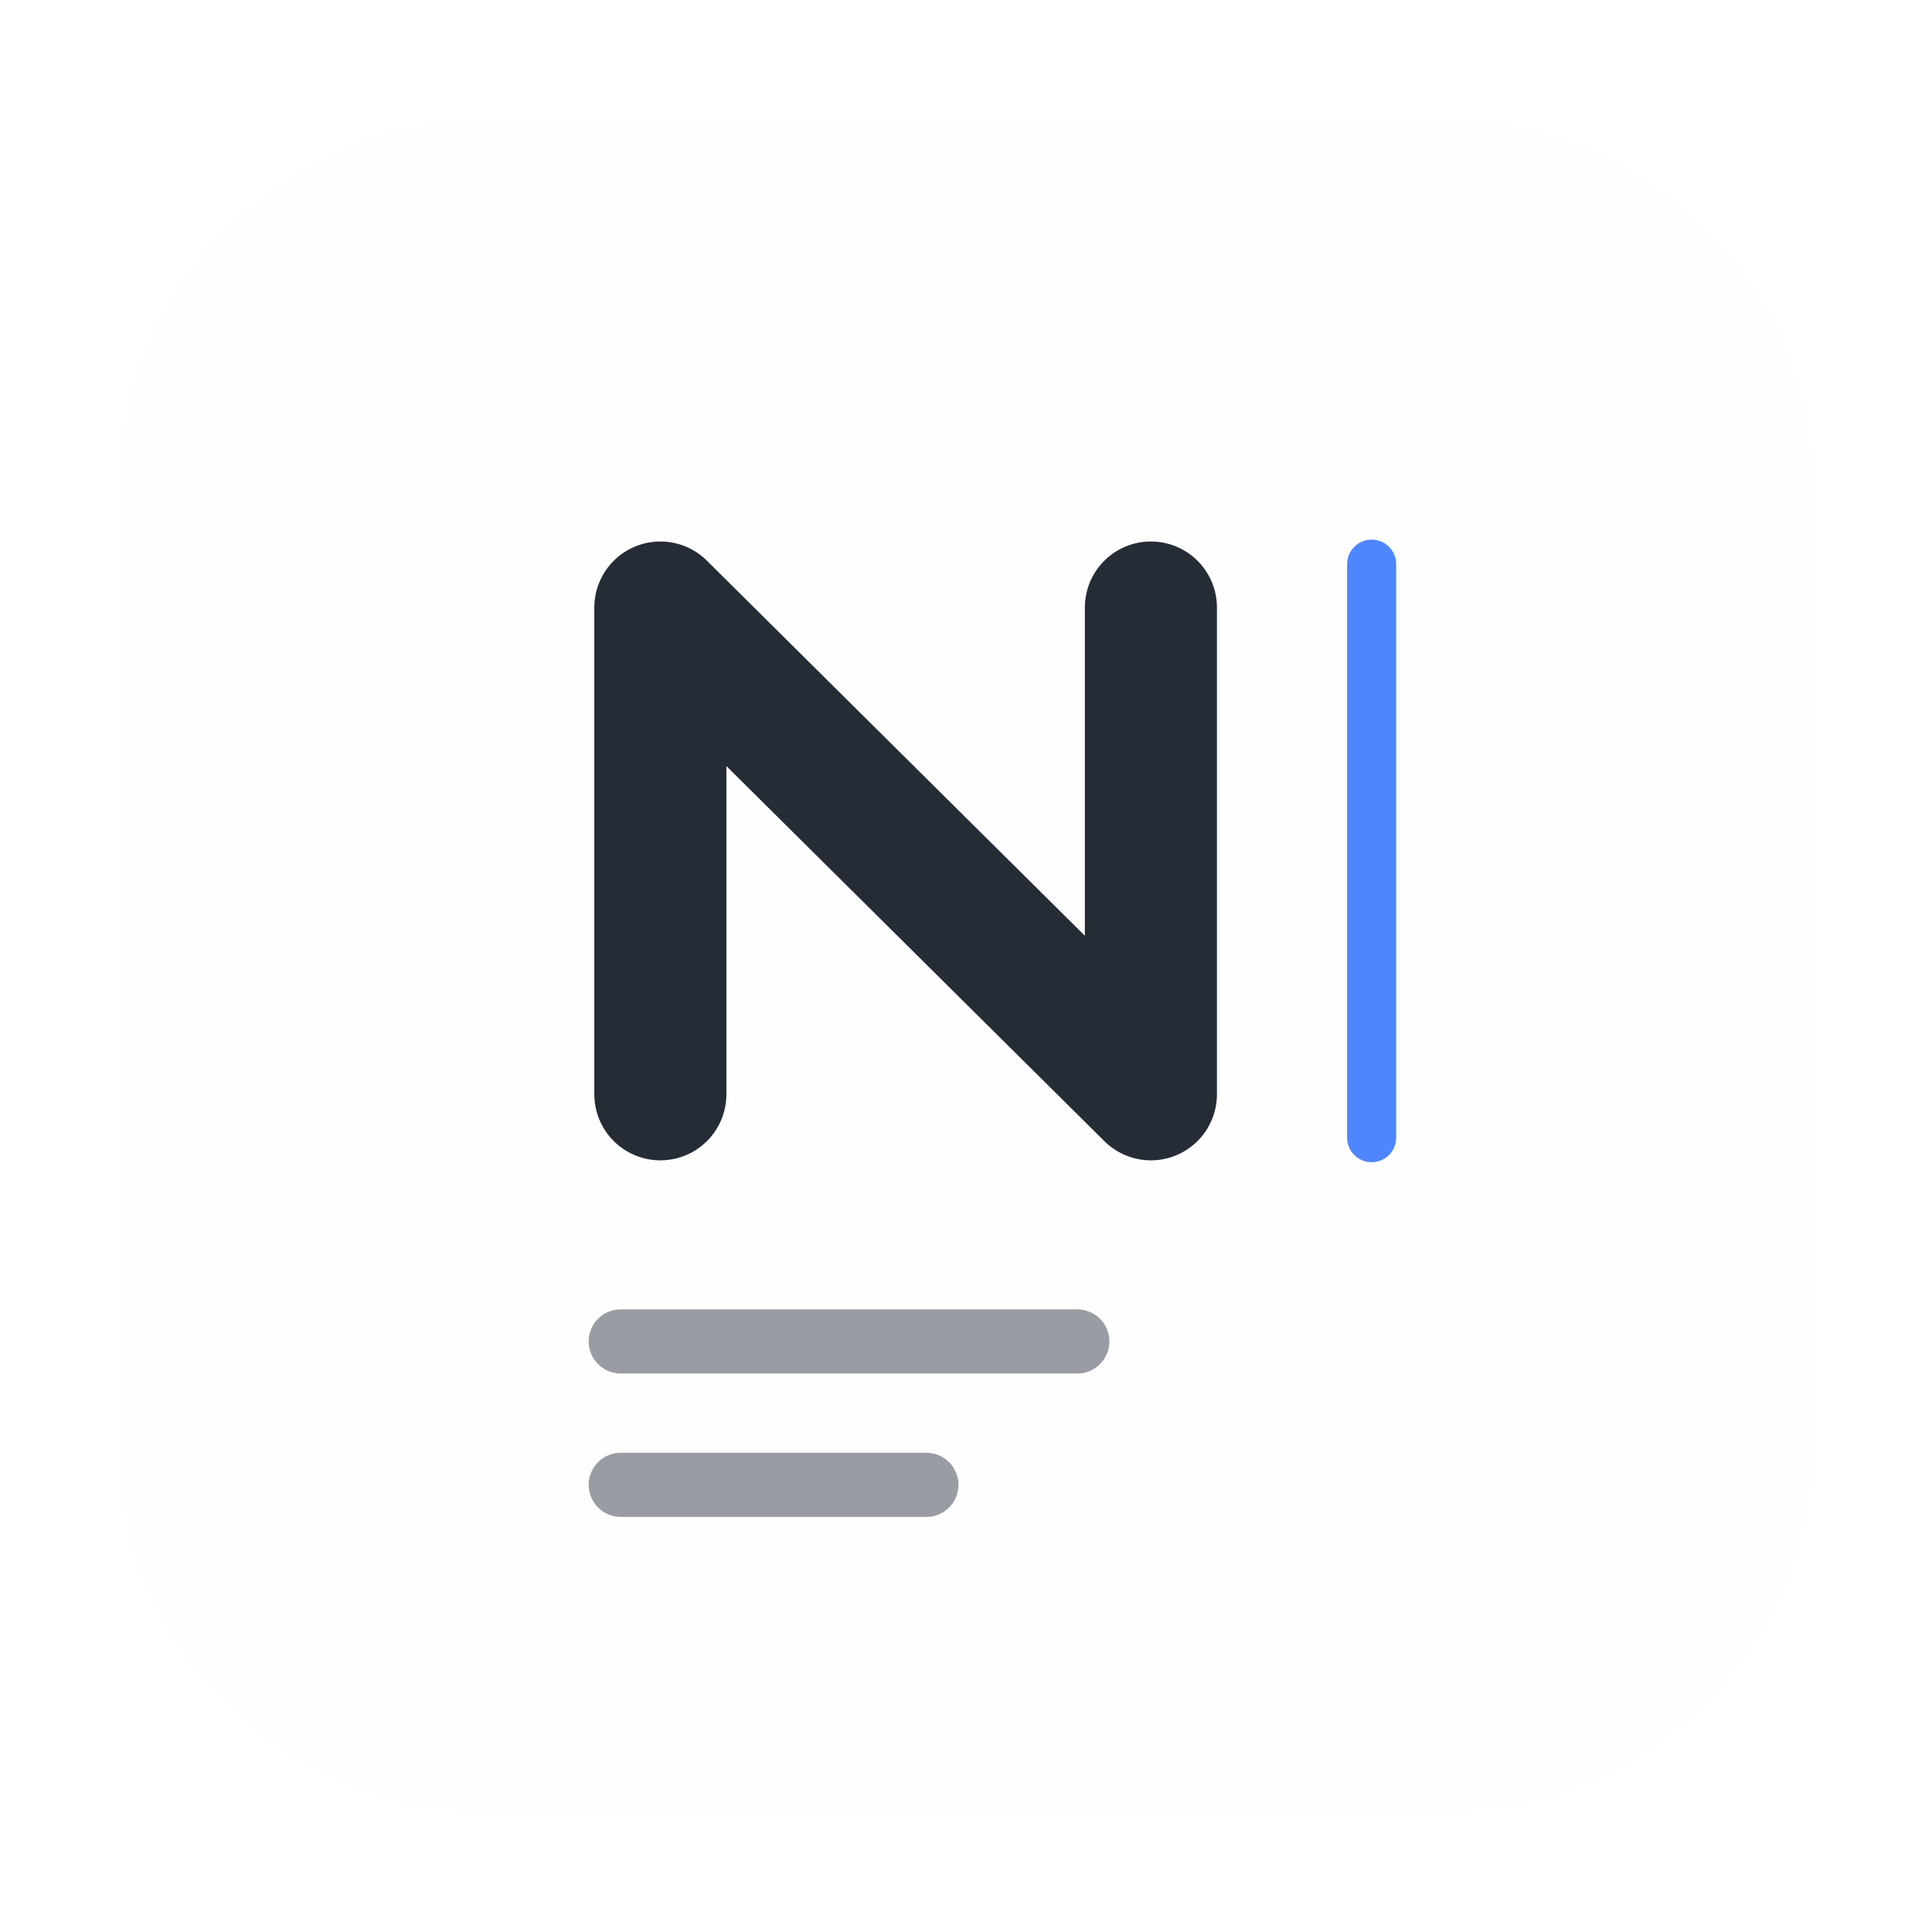
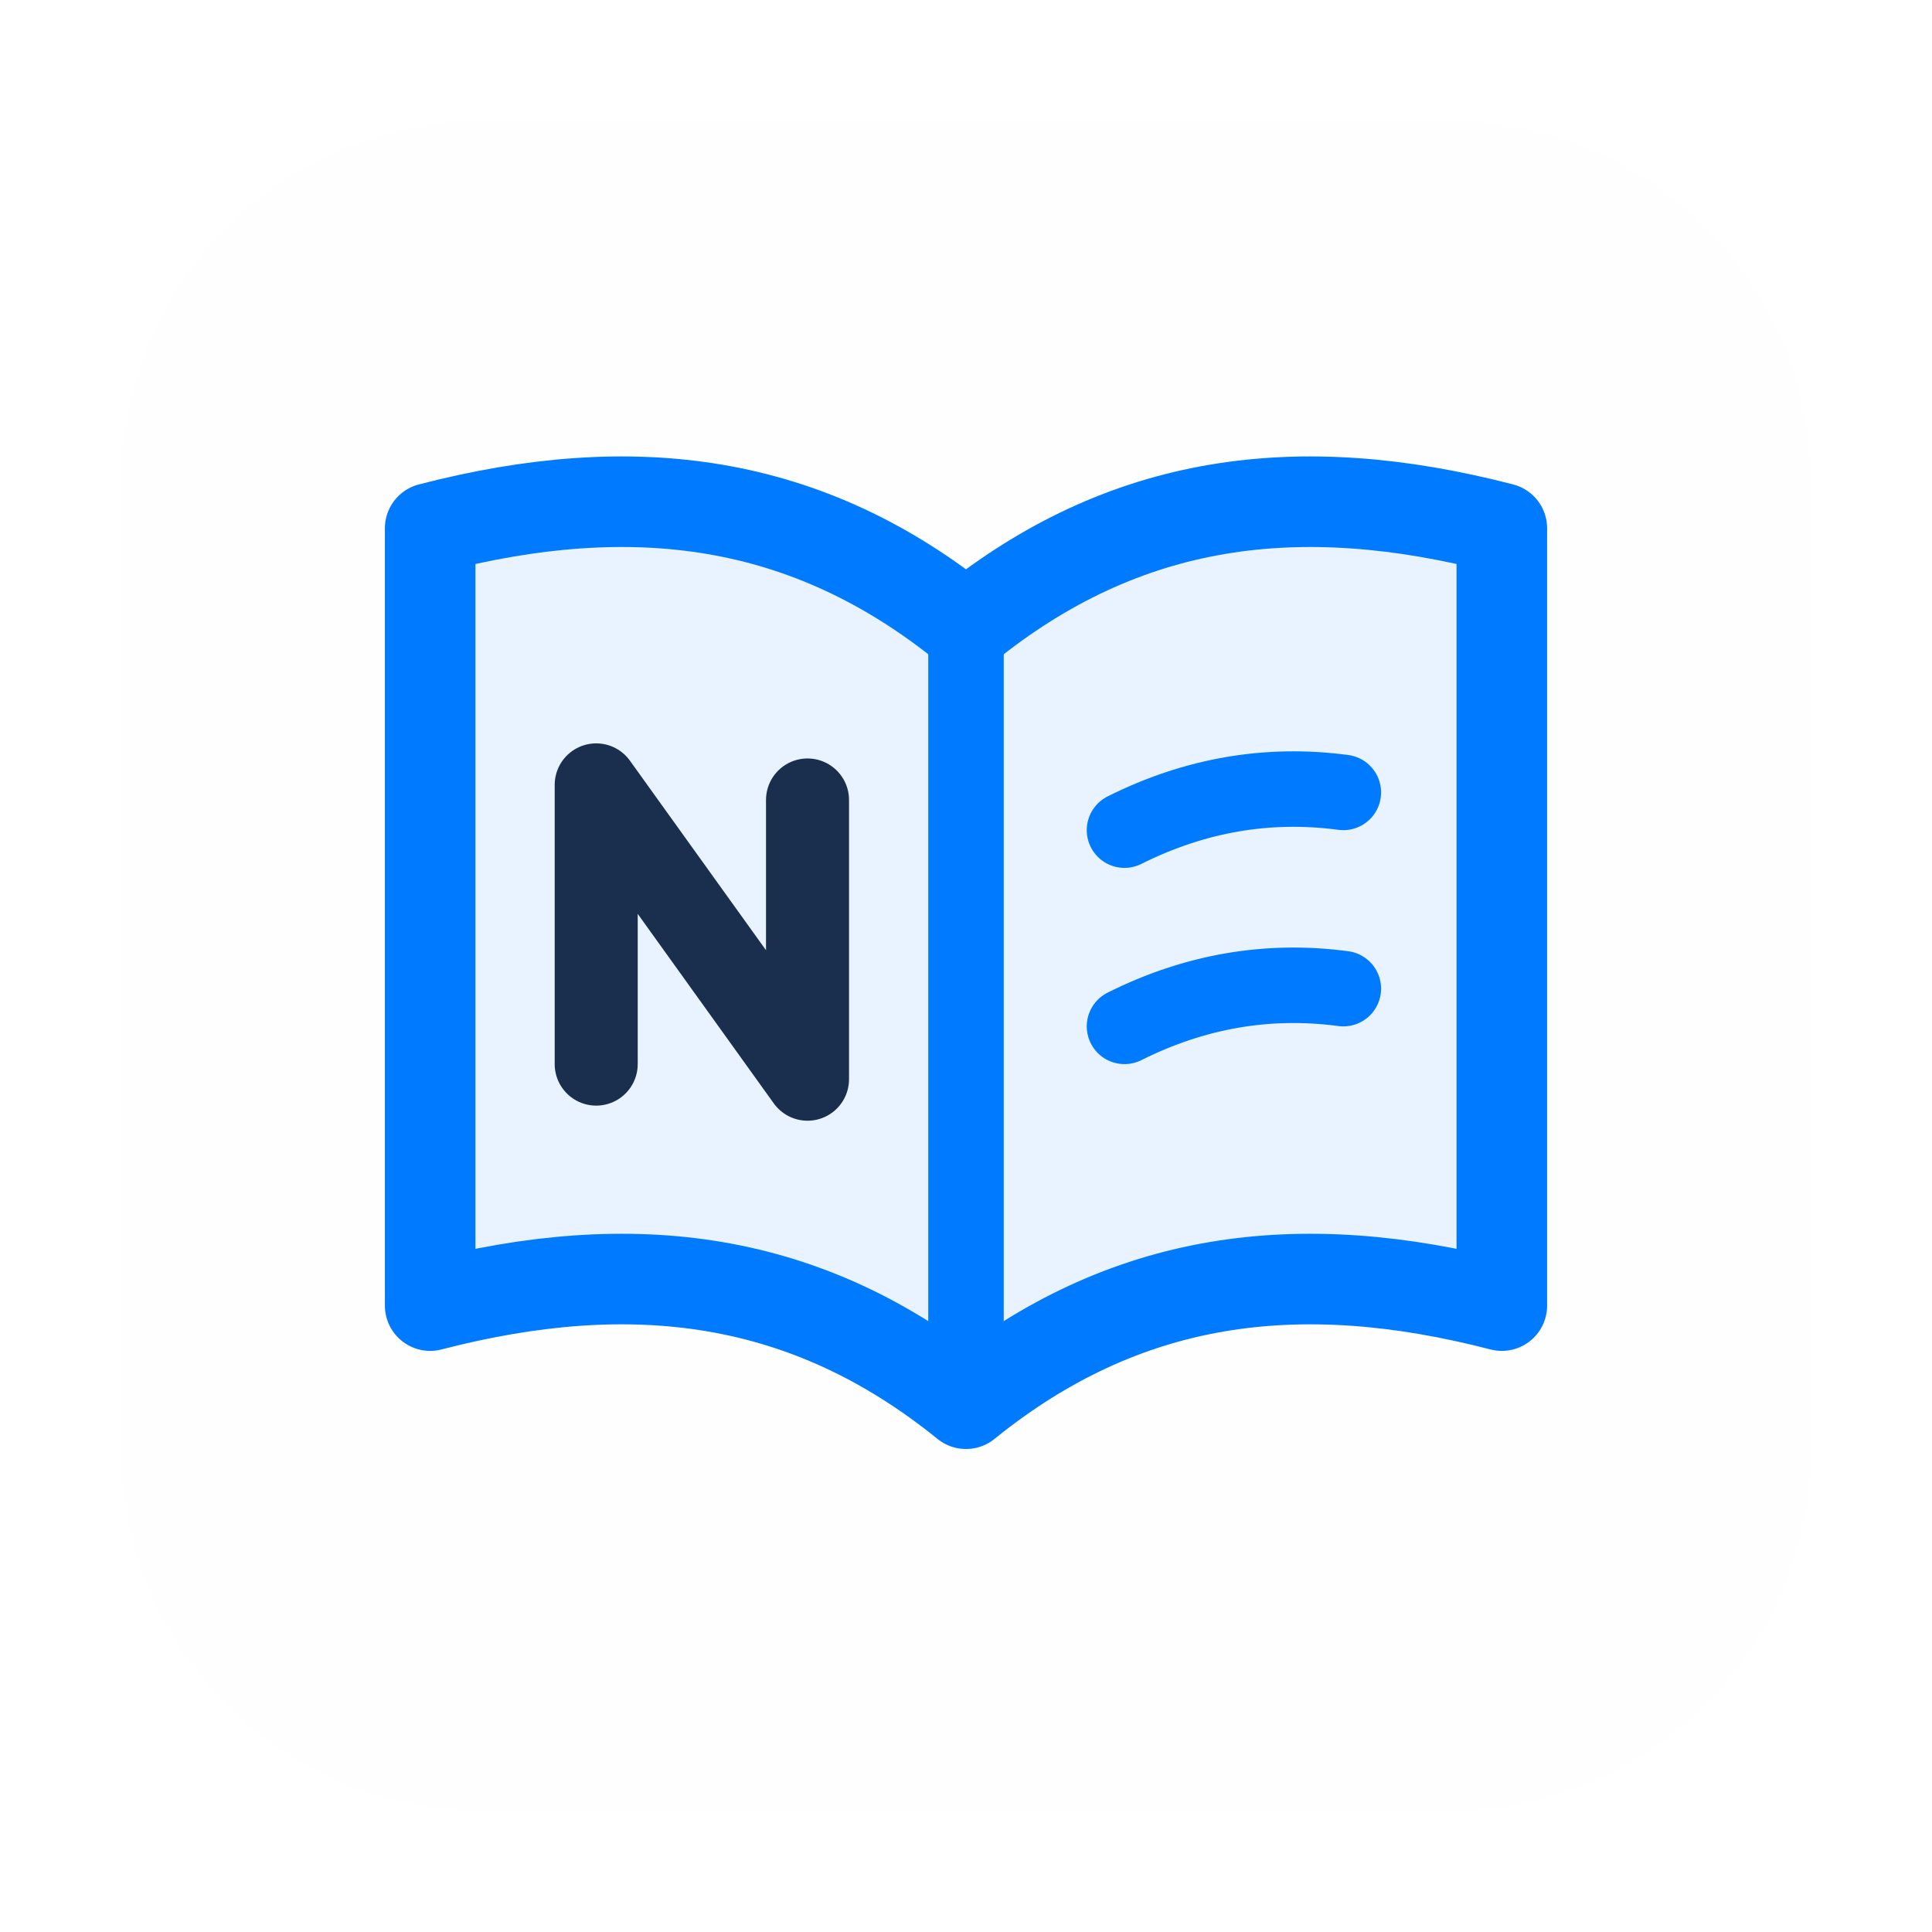
<svg xmlns="http://www.w3.org/2000/svg" width="256" height="256" viewBox="0 0 256 256" role="img" aria-labelledby="title description">
  <rect x="16" y="16" width="224" height="224" rx="48" fill="#fefefe" />
-   <path d="M 87.5 145 V 80.5 L 152.5 145 V 80.5" fill="none" stroke="#252c36" stroke-width="17.5" stroke-linecap="round" stroke-linejoin="round" />
-   <rect x="178.5" y="71.5" width="6.5" height="82.5" rx="3.25" fill="#4d86fd" />
-   <rect x="78" y="173.5" width="69" height="8.5" rx="4.25" fill="#999ca3" />
-   <rect x="78" y="192.5" width="49" height="8.5" rx="4.25" fill="#999ca3" />
+   <path d="M 128 83 C 107 66 84 63 57 70 V 173 C 84 166 107 169 128 186 C 149 169 172 166 199 173 V 70 C 172 63 149 66 128 83 Z" fill="#e8f3ff" stroke="#007aff" stroke-width="12" stroke-linejoin="round" />
+   <path d="M 128 84 V 184" fill="none" stroke="#007aff" stroke-width="10" />
+   <path d="M 79 141 V 104 L 107 143 V 106" fill="none" stroke="#192f4d" stroke-width="11" stroke-linecap="round" stroke-linejoin="round" />
+   <path d="M 149 110 Q 163 103 178 105 M 149 136 Q 163 129 178 131" fill="none" stroke="#007aff" stroke-width="10" stroke-linecap="round" />
</svg>
